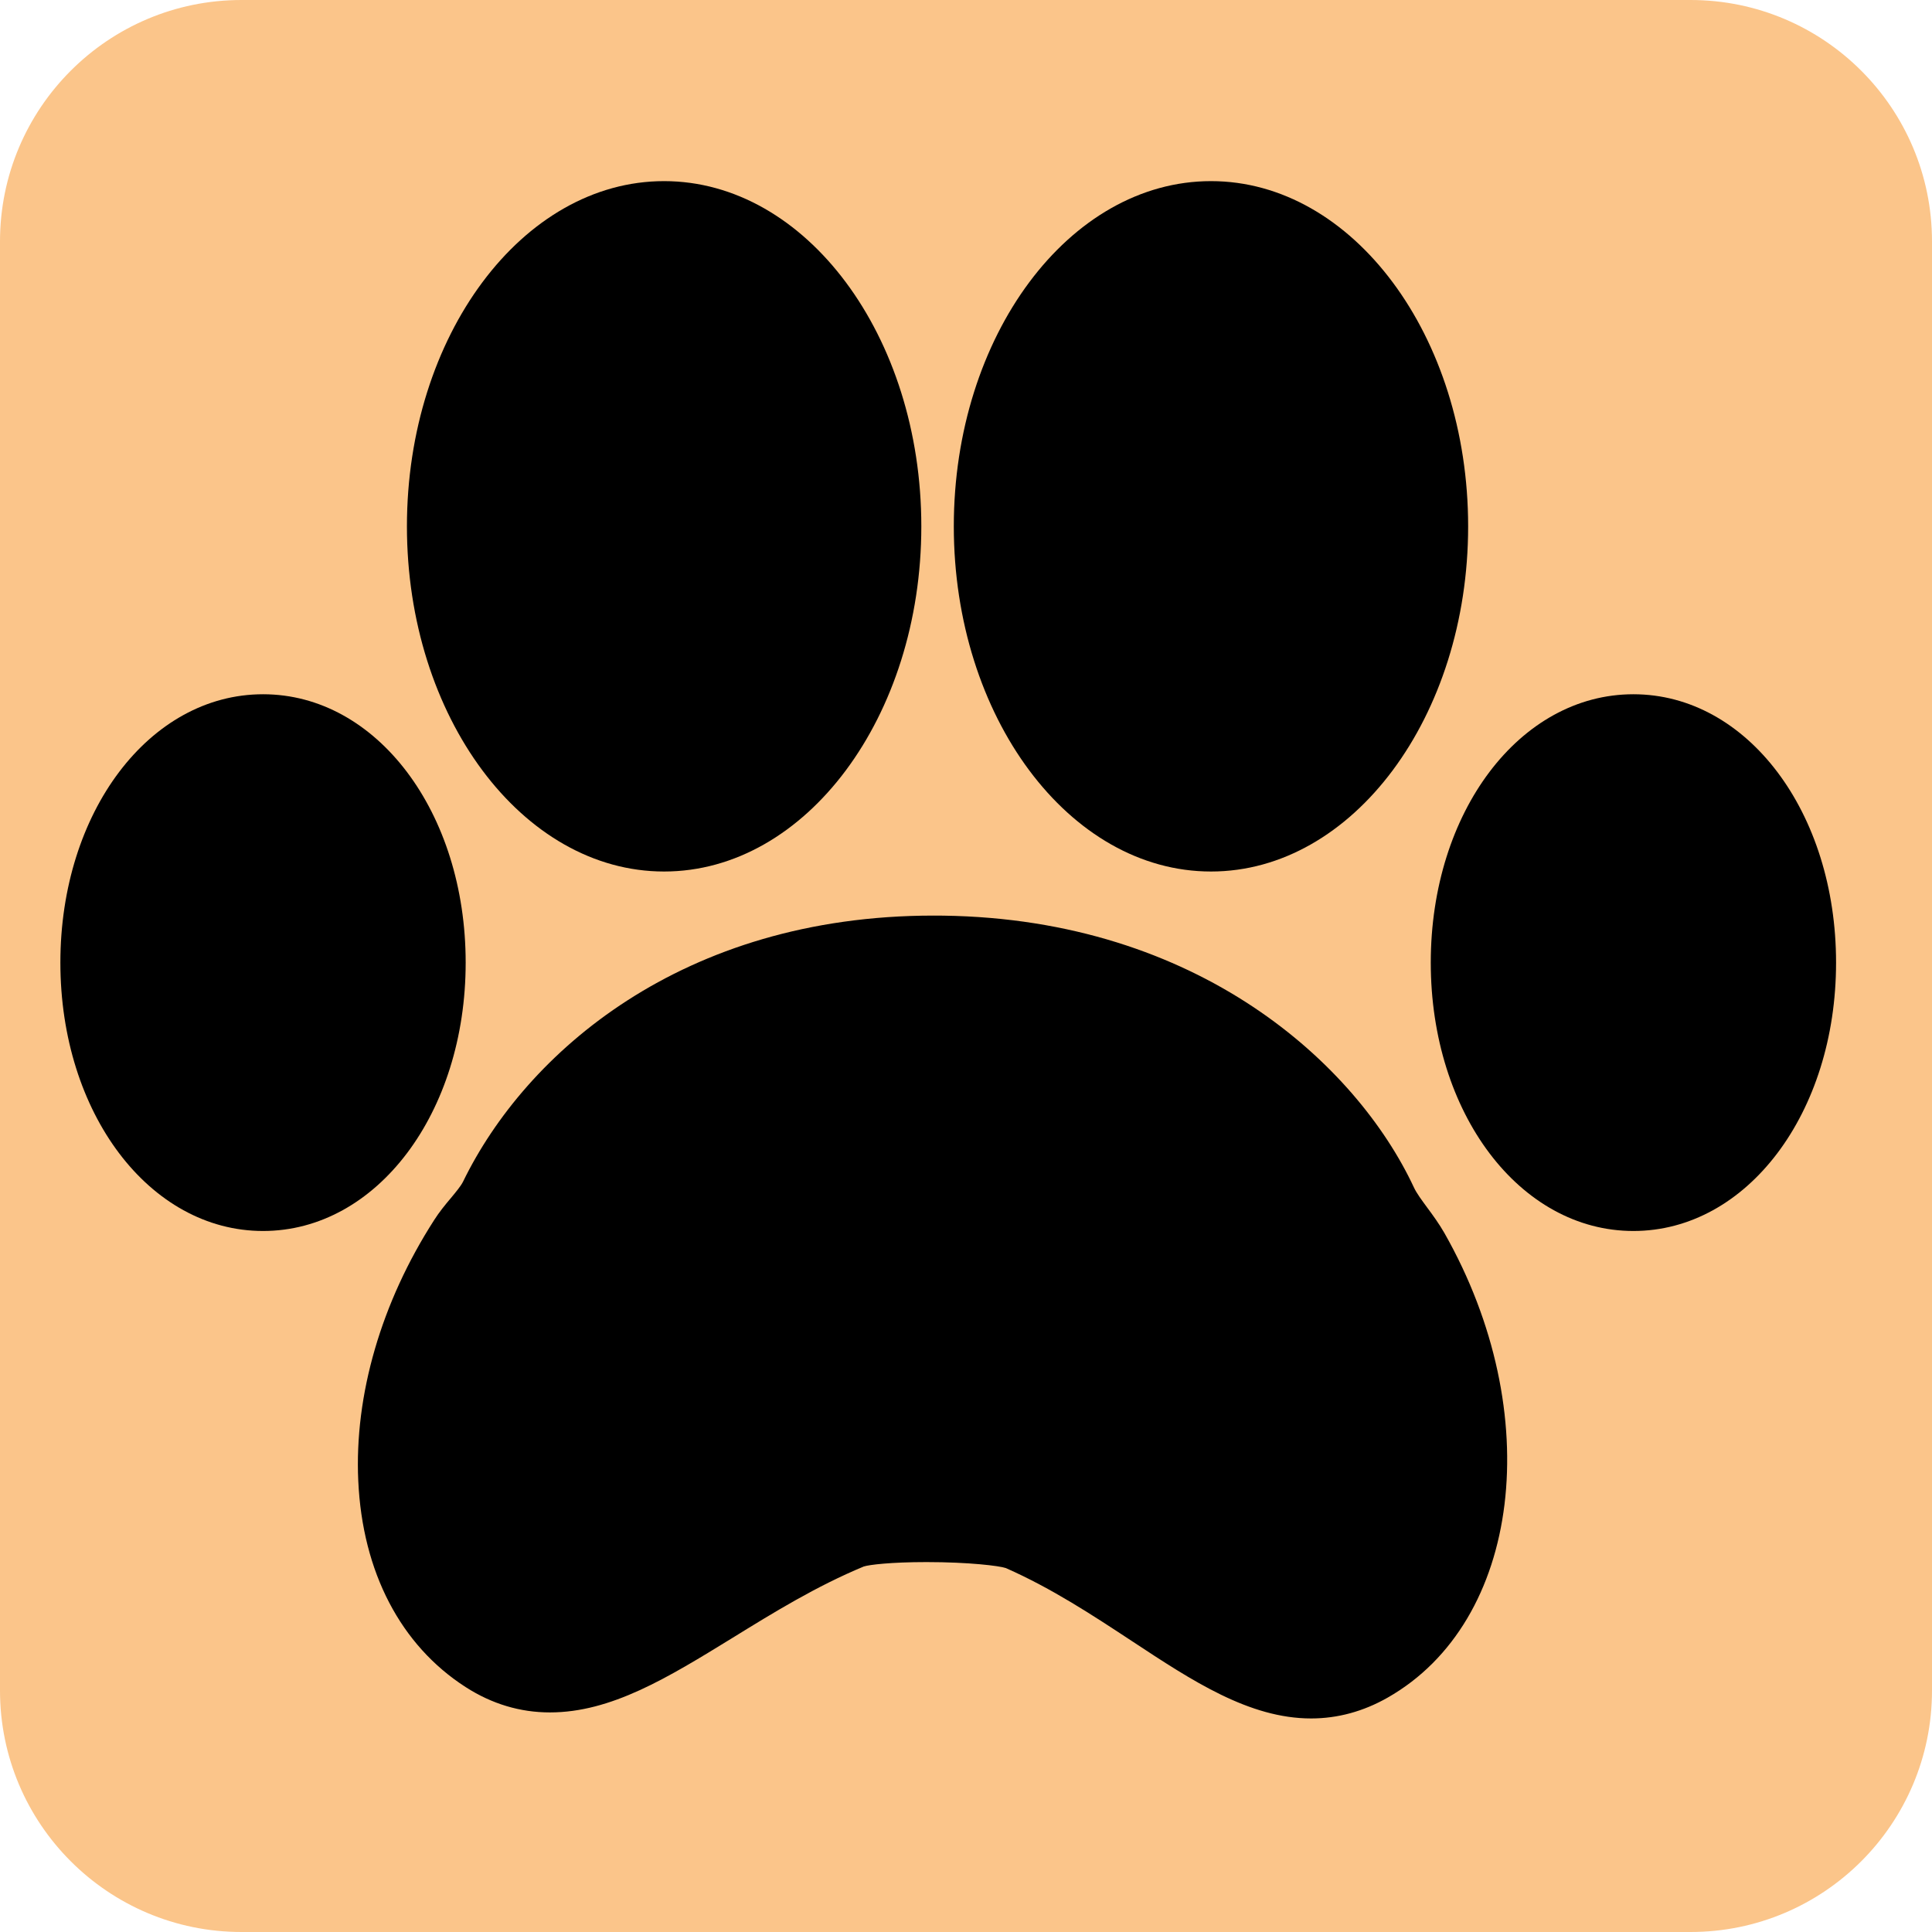
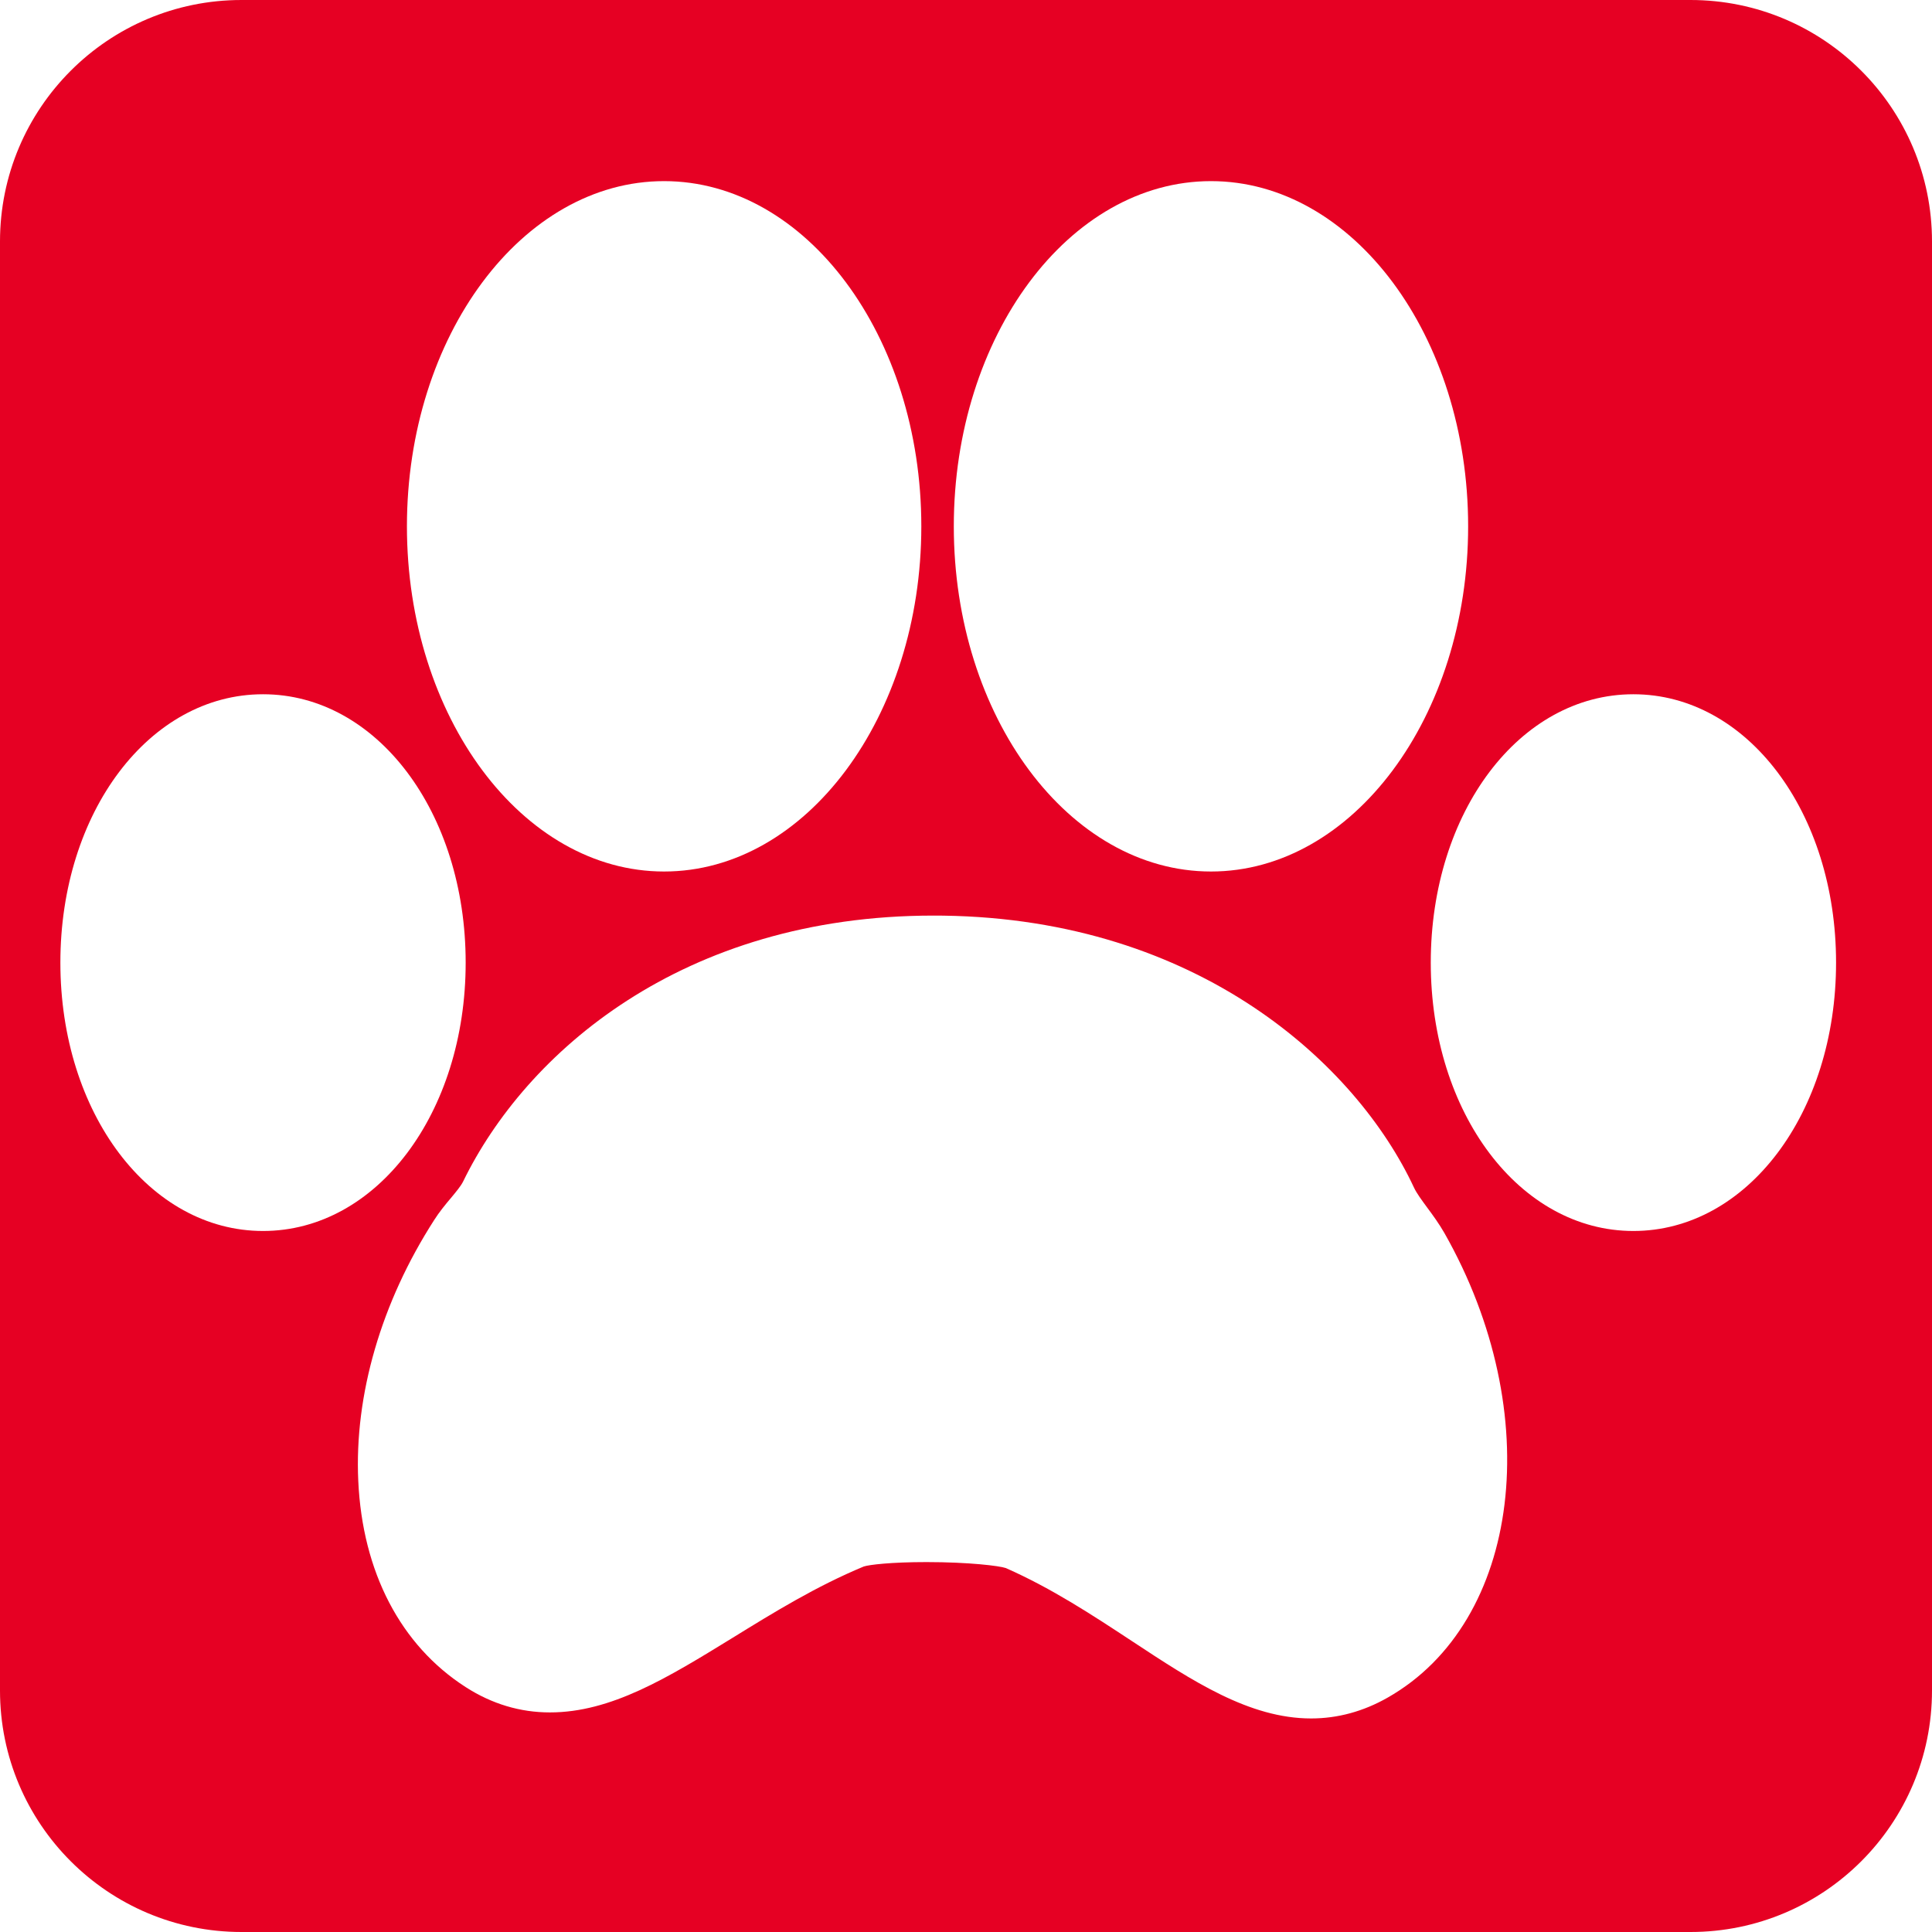
<svg xmlns="http://www.w3.org/2000/svg" width="32" height="32" viewBox="0 0 32 32" fill="none">
  <g clip-path="url(#clip0_1_12)">
    <rect width="32" height="32" fill="white" />
-     <rect width="32" height="32" rx="4" fill="#FBC58A" />
-     <path d="M10.999 14.435C13.349 14.435 15.26 11.87 15.26 8.718C15.26 5.565 13.349 3 10.999 3C8.651 3 6.74 5.565 6.74 8.718C6.74 11.87 8.651 14.435 10.999 14.435Z" fill="black" />
-     <path d="M23.635 19.996C23.548 19.877 23.464 19.765 23.419 19.668C22.467 17.629 19.856 15.225 15.625 15.166L15.463 15.165C11.297 15.165 8.706 17.441 7.669 19.573C7.633 19.645 7.554 19.74 7.471 19.84C7.372 19.957 7.274 20.077 7.191 20.208C6.315 21.57 5.868 23.105 5.934 24.527C6.003 26.038 6.636 27.251 7.712 27.943C8.147 28.223 8.616 28.363 9.108 28.363C10.123 28.363 11.053 27.792 12.13 27.13C12.815 26.707 13.522 26.272 14.307 25.946C14.396 25.917 14.756 25.873 15.346 25.873C16.048 25.873 16.552 25.935 16.66 25.972C17.427 26.311 18.1 26.755 18.752 27.184C19.75 27.842 20.693 28.463 21.716 28.463C22.155 28.463 22.581 28.347 22.982 28.119C25.197 26.861 25.619 23.408 23.924 20.423C23.838 20.273 23.737 20.133 23.635 19.996Z" fill="black" />
-     <path d="M20.058 14.435C22.406 14.435 24.317 11.87 24.317 8.718C24.317 5.565 22.406 3 20.058 3C17.708 3 15.798 5.565 15.798 8.718C15.798 11.87 17.708 14.435 20.058 14.435Z" fill="black" />
-     <path d="M27.054 11.499C25.171 11.499 23.698 13.451 23.698 15.944C23.698 18.436 25.172 20.389 27.054 20.389C28.936 20.389 30.411 18.436 30.411 15.944C30.411 13.452 28.937 11.499 27.054 11.499Z" fill="black" />
-     <path d="M7.713 15.944C7.713 13.452 6.239 11.499 4.357 11.499C2.475 11.499 1 13.452 1 15.944C1 18.436 2.475 20.389 4.357 20.389C6.239 20.389 7.713 18.436 7.713 15.944Z" fill="black" />
+     <rect width="32" height="32" rx="4" fill="#E60023" />
+     <path d="M10.999 14.435C13.349 14.435 15.26 11.87 15.26 8.718C15.26 5.565 13.349 3 10.999 3C8.651 3 6.74 5.565 6.74 8.718C6.74 11.87 8.651 14.435 10.999 14.435Z" fill="white" />
+     <path d="M23.635 19.996C23.548 19.877 23.464 19.765 23.419 19.668C22.467 17.629 19.856 15.225 15.625 15.166L15.463 15.165C11.297 15.165 8.706 17.441 7.669 19.573C7.633 19.645 7.554 19.74 7.471 19.84C7.372 19.957 7.274 20.077 7.191 20.208C6.315 21.57 5.868 23.105 5.934 24.527C6.003 26.038 6.636 27.251 7.712 27.943C8.147 28.223 8.616 28.363 9.108 28.363C10.123 28.363 11.053 27.792 12.13 27.13C12.815 26.707 13.522 26.272 14.307 25.946C14.396 25.917 14.756 25.873 15.346 25.873C16.048 25.873 16.552 25.935 16.66 25.972C17.427 26.311 18.1 26.755 18.752 27.184C19.75 27.842 20.693 28.463 21.716 28.463C22.155 28.463 22.581 28.347 22.982 28.119C25.197 26.861 25.619 23.408 23.924 20.423C23.838 20.273 23.737 20.133 23.635 19.996Z" fill="white" />
+     <path d="M20.058 14.435C22.406 14.435 24.317 11.87 24.317 8.718C24.317 5.565 22.406 3 20.058 3C17.708 3 15.798 5.565 15.798 8.718C15.798 11.87 17.708 14.435 20.058 14.435Z" fill="white" />
+     <path d="M27.054 11.499C25.171 11.499 23.698 13.451 23.698 15.944C23.698 18.436 25.172 20.389 27.054 20.389C28.936 20.389 30.411 18.436 30.411 15.944C30.411 13.452 28.937 11.499 27.054 11.499Z" fill="white" />
+     <path d="M7.713 15.944C7.713 13.452 6.239 11.499 4.357 11.499C2.475 11.499 1 13.452 1 15.944C1 18.436 2.475 20.389 4.357 20.389C6.239 20.389 7.713 18.436 7.713 15.944Z" fill="white" />
  </g>
  <defs>
    <clipPath id="clip0_1_12">
      <rect width="32" height="32" fill="white" />
    </clipPath>
  </defs>
</svg>
